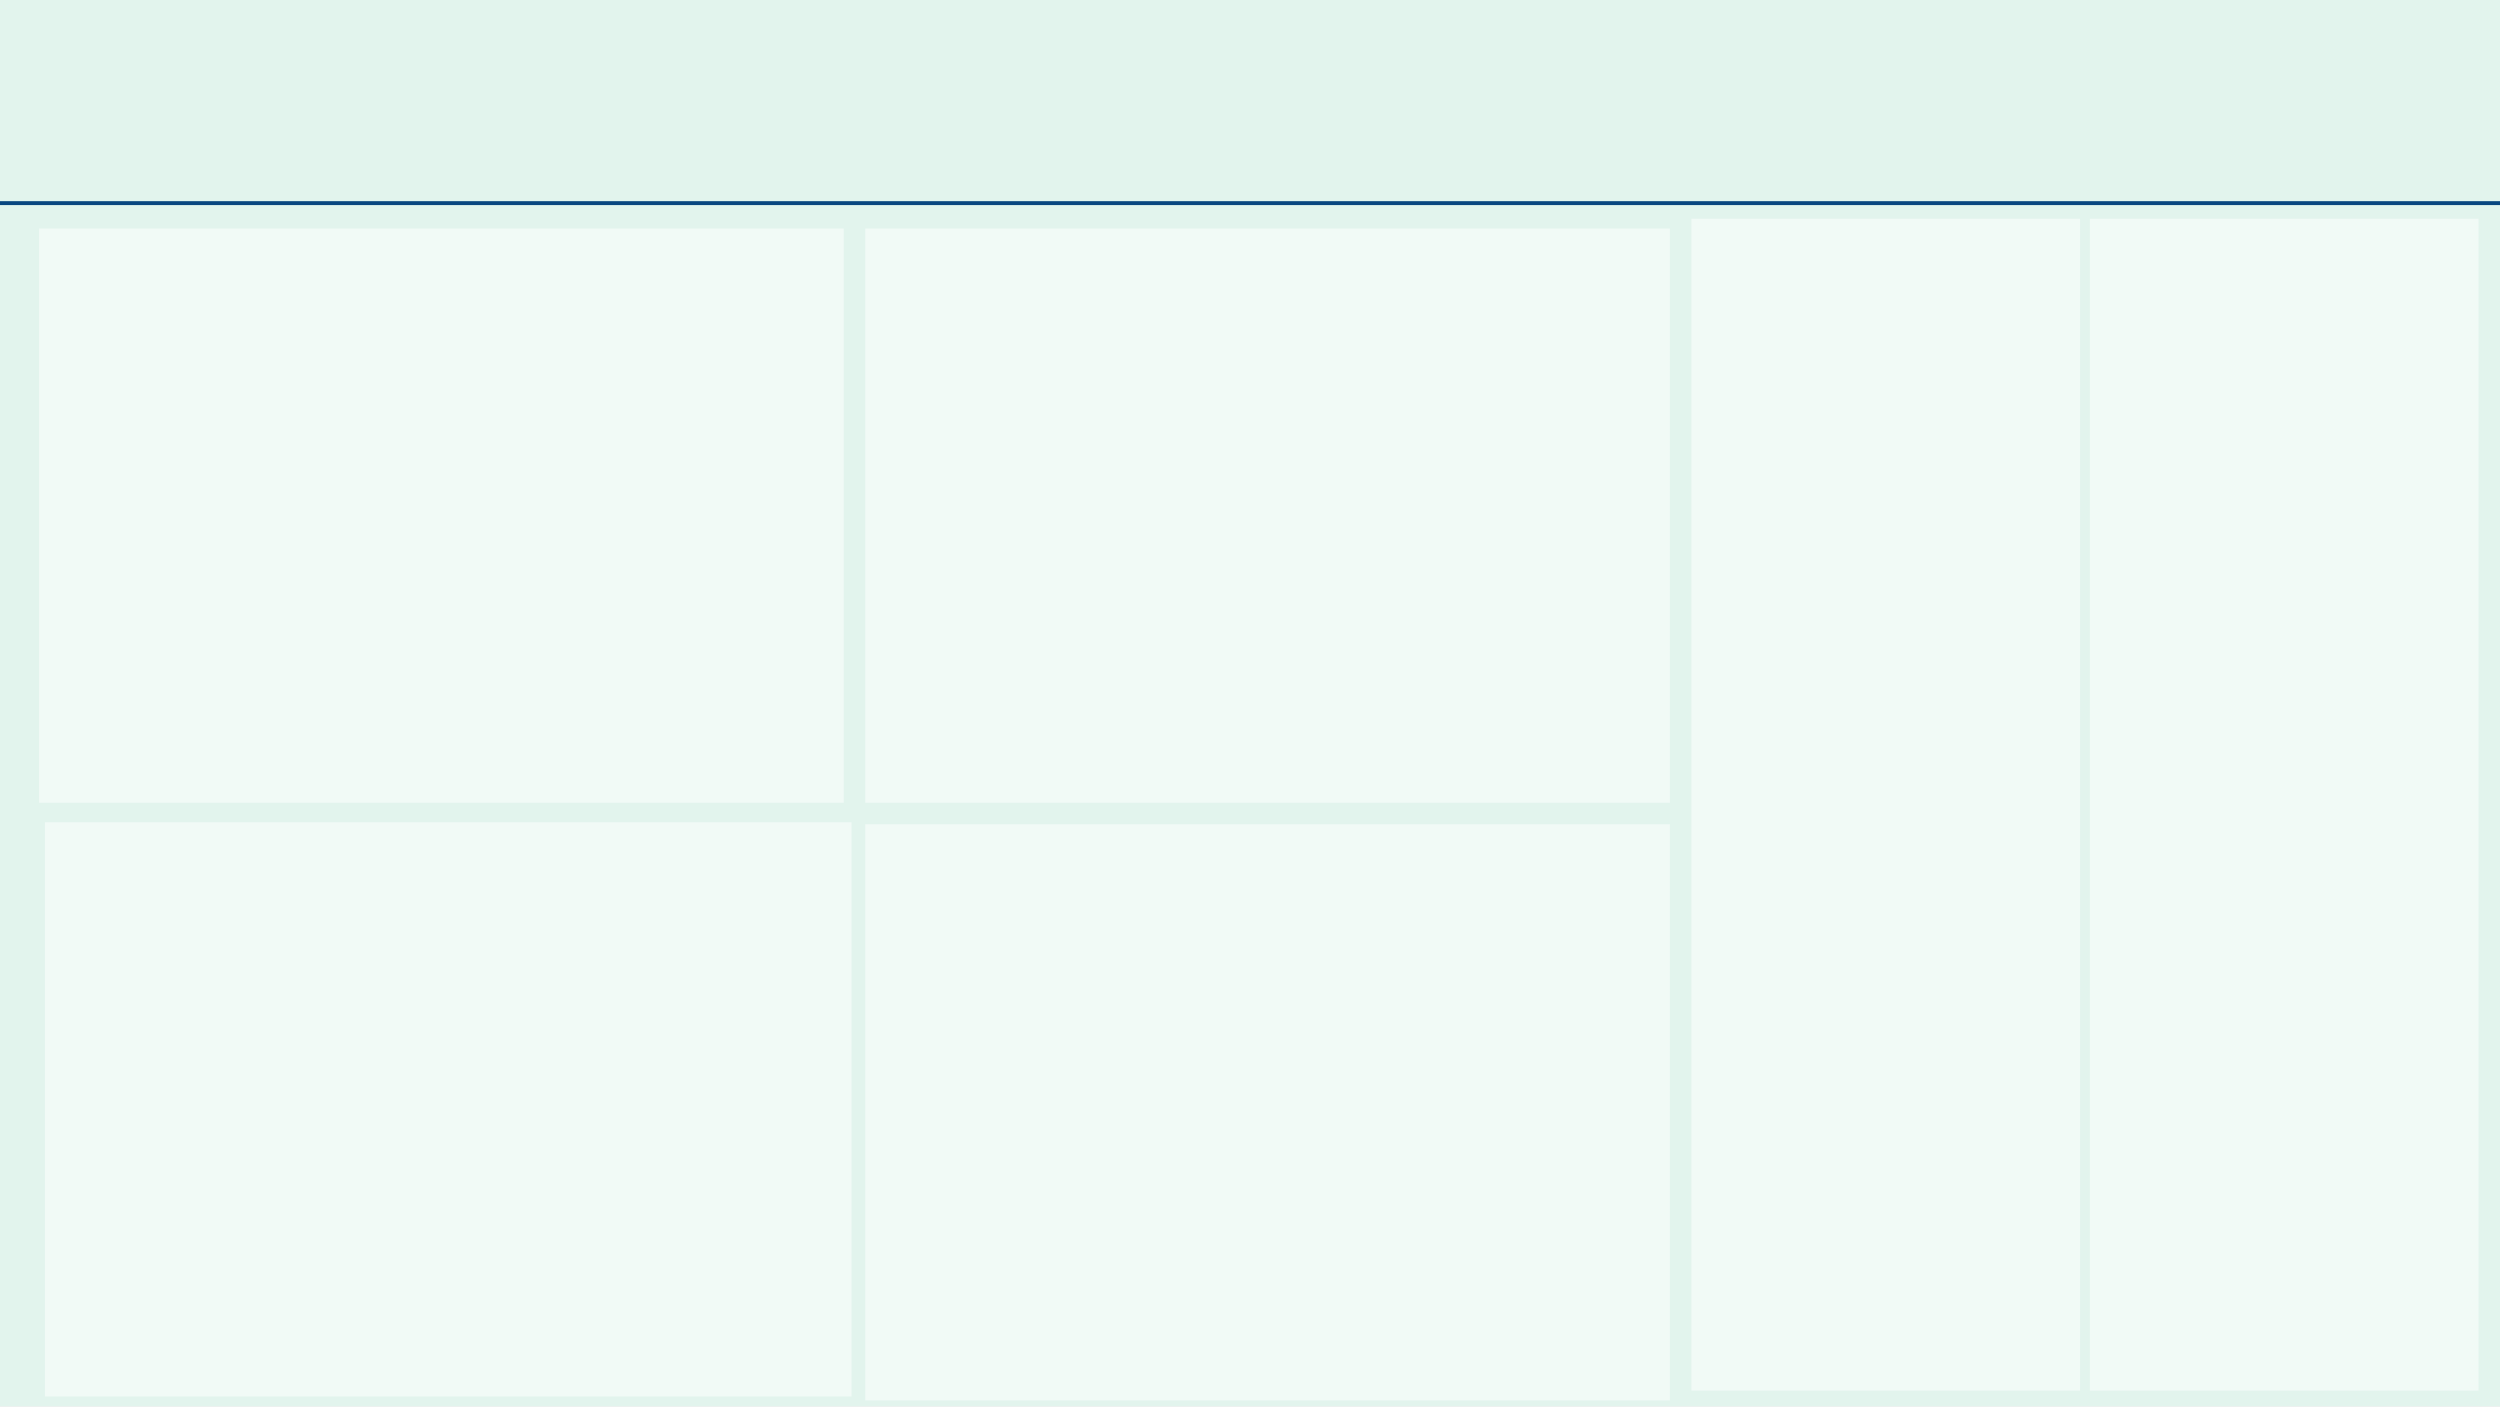
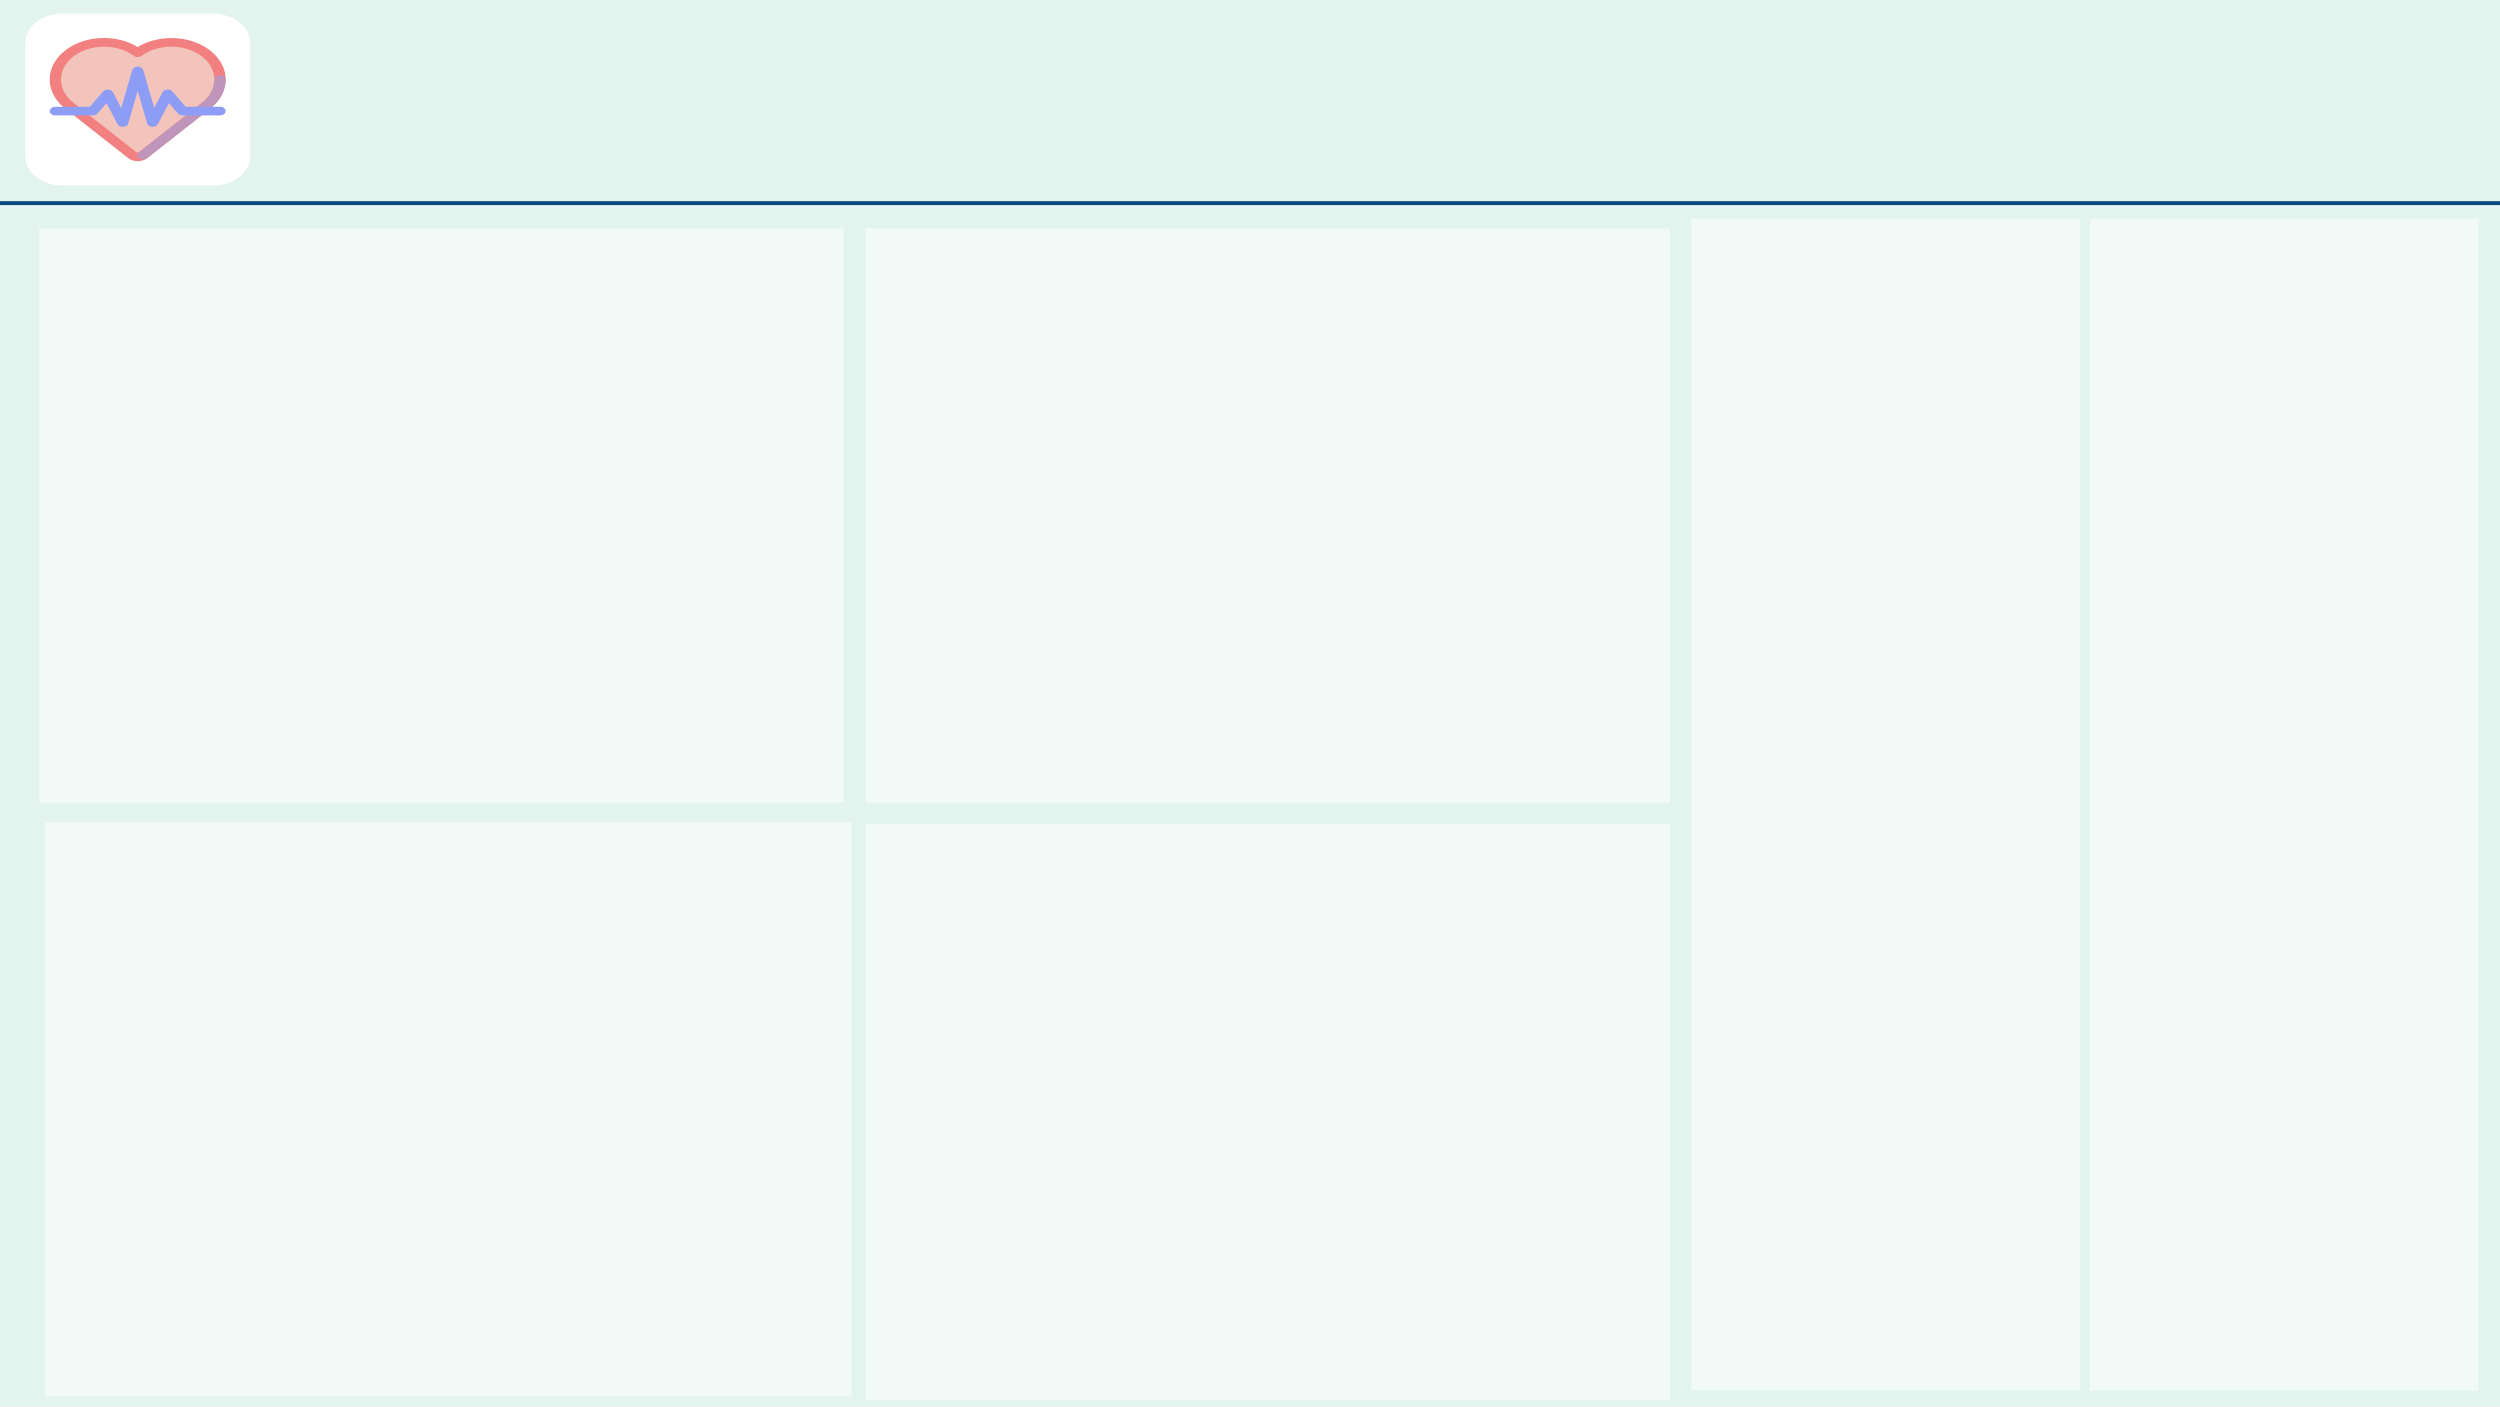
<svg xmlns="http://www.w3.org/2000/svg" width="1280" height="720" overflow="hidden">
+   <defs>
+     <clipPath id="clip0">
+       <rect x="13" y="7" width="115" height="88" />
+     </clipPath>
+     <clipPath id="clip1">
+       <rect x="13" y="7" width="115" height="88" />
+     </clipPath>
+     <clipPath id="clip2">
+       <rect x="13" y="7" width="115" height="88" />
+     </clipPath>
+   </defs>
  <g>
    <rect x="0" y="0" width="1280" height="720" fill="#E2F4ED" />
    <rect x="1070" y="112" width="199" height="600" fill="#FFFFFF" fill-opacity="0.502" />
    <path d="M0 104 1280 104" stroke="#094780" stroke-width="2" stroke-miterlimit="8" fill="none" fill-rule="evenodd" />
    <rect x="20" y="117" width="412" height="294" fill="#FFFFFF" fill-opacity="0.502" />
    <rect x="866" y="112" width="199" height="600" fill="#FFFFFF" fill-opacity="0.502" />
    <rect x="443" y="117" width="412" height="294" fill="#FFFFFF" fill-opacity="0.502" />
    <rect x="23" y="421" width="413" height="294" fill="#FFFFFF" fill-opacity="0.502" />
    <rect x="443" y="422" width="412" height="295" fill="#FFFFFF" fill-opacity="0.502" />
+     <g clip-path="url(#clip0)">
+       <g clip-path="url(#clip1)">
+         <g clip-path="url(#clip2)">
+           <path d="M73.333 0C81.433-5.21065e-15 88 6.566 88 14.667L88 73.333C88 81.433 81.433 88 73.333 88L14.667 88C6.566 88 0 81.433 0 73.333L0 14.667C-2.60532e-15 6.566 6.566-2.60532e-15 14.667-5.21065e-15Z" fill="#FFFFFF" transform="matrix(1.30682 0 0 1 13 7)" />
+           <path d="M76.267 33.733C76.274 23.211 67.751 14.675 57.229 14.667 52.296 14.664 47.554 16.573 44 19.995 36.4 12.716 24.339 12.977 17.061 20.577 9.965 27.985 10.009 39.682 17.16 47.038L17.145 47.038 41.898 72.453 41.898 72.453C43.025 73.612 44.877 73.637 46.036 72.51 46.055 72.492 46.074 72.473 46.093 72.453L46.093 72.453 70.858 47.038 70.84 47.038C74.321 43.484 76.27 38.708 76.267 33.733Z" fill="#F2C4BB" transform="matrix(1.30682 0 0 1 13 7)" />
+           <path d="M44 75.533C42.667 75.537 41.386 75.017 40.432 74.086 40.395 74.053 40.358 74.018 40.323 73.982L15.567 48.573C15.516 48.52 15.467 48.466 15.421 48.409 7.302 39.931 7.594 26.477 16.071 18.359 23.749 11.006 35.679 10.458 44 17.075 53.198 9.781 66.567 11.324 73.861 20.522 80.454 28.835 79.906 40.738 72.576 48.41 72.531 48.467 72.482 48.522 72.43 48.573L47.677 73.982C47.642 74.019 47.605 74.054 47.567 74.087 46.613 75.018 45.333 75.537 44 75.533ZM43.396 70.831C43.424 70.856 43.45 70.882 43.478 70.91 43.754 71.199 44.212 71.209 44.5 70.932 44.508 70.925 44.515 70.918 44.522 70.91L44.604 70.83 69.131 45.657C69.175 45.603 69.221 45.552 69.269 45.502 75.759 38.829 75.611 28.158 68.937 21.668 62.43 15.339 52.08 15.301 45.525 21.581 44.673 22.4 43.327 22.4 42.475 21.581 35.753 15.14 25.084 15.368 18.644 22.09 12.364 28.644 12.402 38.995 18.731 45.502 18.781 45.552 18.826 45.605 18.87 45.657Z" fill="#F28080" transform="matrix(1.30682 0 0 1 13 7)" />
+           <path d="M46.102 74.653C44.887 74.654 43.901 73.67 43.9 72.455 43.9 71.88 44.124 71.329 44.525 70.918L69.131 45.657C69.175 45.603 69.221 45.552 69.269 45.502 72.35 42.36 74.073 38.134 74.067 33.733 74.067 32.518 75.052 31.533 76.267 31.533 77.482 31.533 78.467 32.518 78.467 33.733 78.476 39.203 76.365 44.464 72.576 48.41 72.531 48.467 72.482 48.522 72.43 48.573L47.677 73.982C47.264 74.409 46.696 74.651 46.102 74.653Z" fill="#BF95BC" transform="matrix(1.30682 0 0 1 13 7)" />
+           <path d="M49.867 57.933C49.808 57.933 49.748 57.933 49.689 57.926 48.727 57.848 47.929 57.152 47.719 56.21L44 39.475 40.281 56.21C40.017 57.396 38.842 58.144 37.656 57.881 36.946 57.723 36.36 57.225 36.09 56.55L31.778 45.767 28.23 51.087C27.822 51.699 27.136 52.067 26.4 52.067L11.733 52.067C10.518 52.067 9.533 51.082 9.533 49.867 9.533 48.652 10.518 47.667 11.733 47.667L25.227 47.667 30.441 39.846C31.114 38.835 32.48 38.562 33.492 39.236 33.862 39.483 34.149 39.836 34.314 40.25L37.541 48.303 41.863 28.857C42.128 27.671 43.303 26.924 44.489 27.189 45.322 27.374 45.972 28.024 46.157 28.857L50.48 48.303 53.706 40.25C54.157 39.122 55.438 38.573 56.566 39.024 56.979 39.189 57.333 39.476 57.58 39.846L62.773 47.667 76.267 47.667C77.482 47.667 78.467 48.652 78.467 49.867 78.467 51.082 77.482 52.067 76.267 52.067L61.6 52.067C60.864 52.067 60.178 51.699 59.77 51.087L56.222 45.767 51.91 56.55C51.576 57.386 50.767 57.934 49.867 57.933Z" fill="#8D9CF4" transform="matrix(1.30682 0 0 1 13 7)" />
+         </g>
+       </g>
+     </g>
  </g>
</svg>
